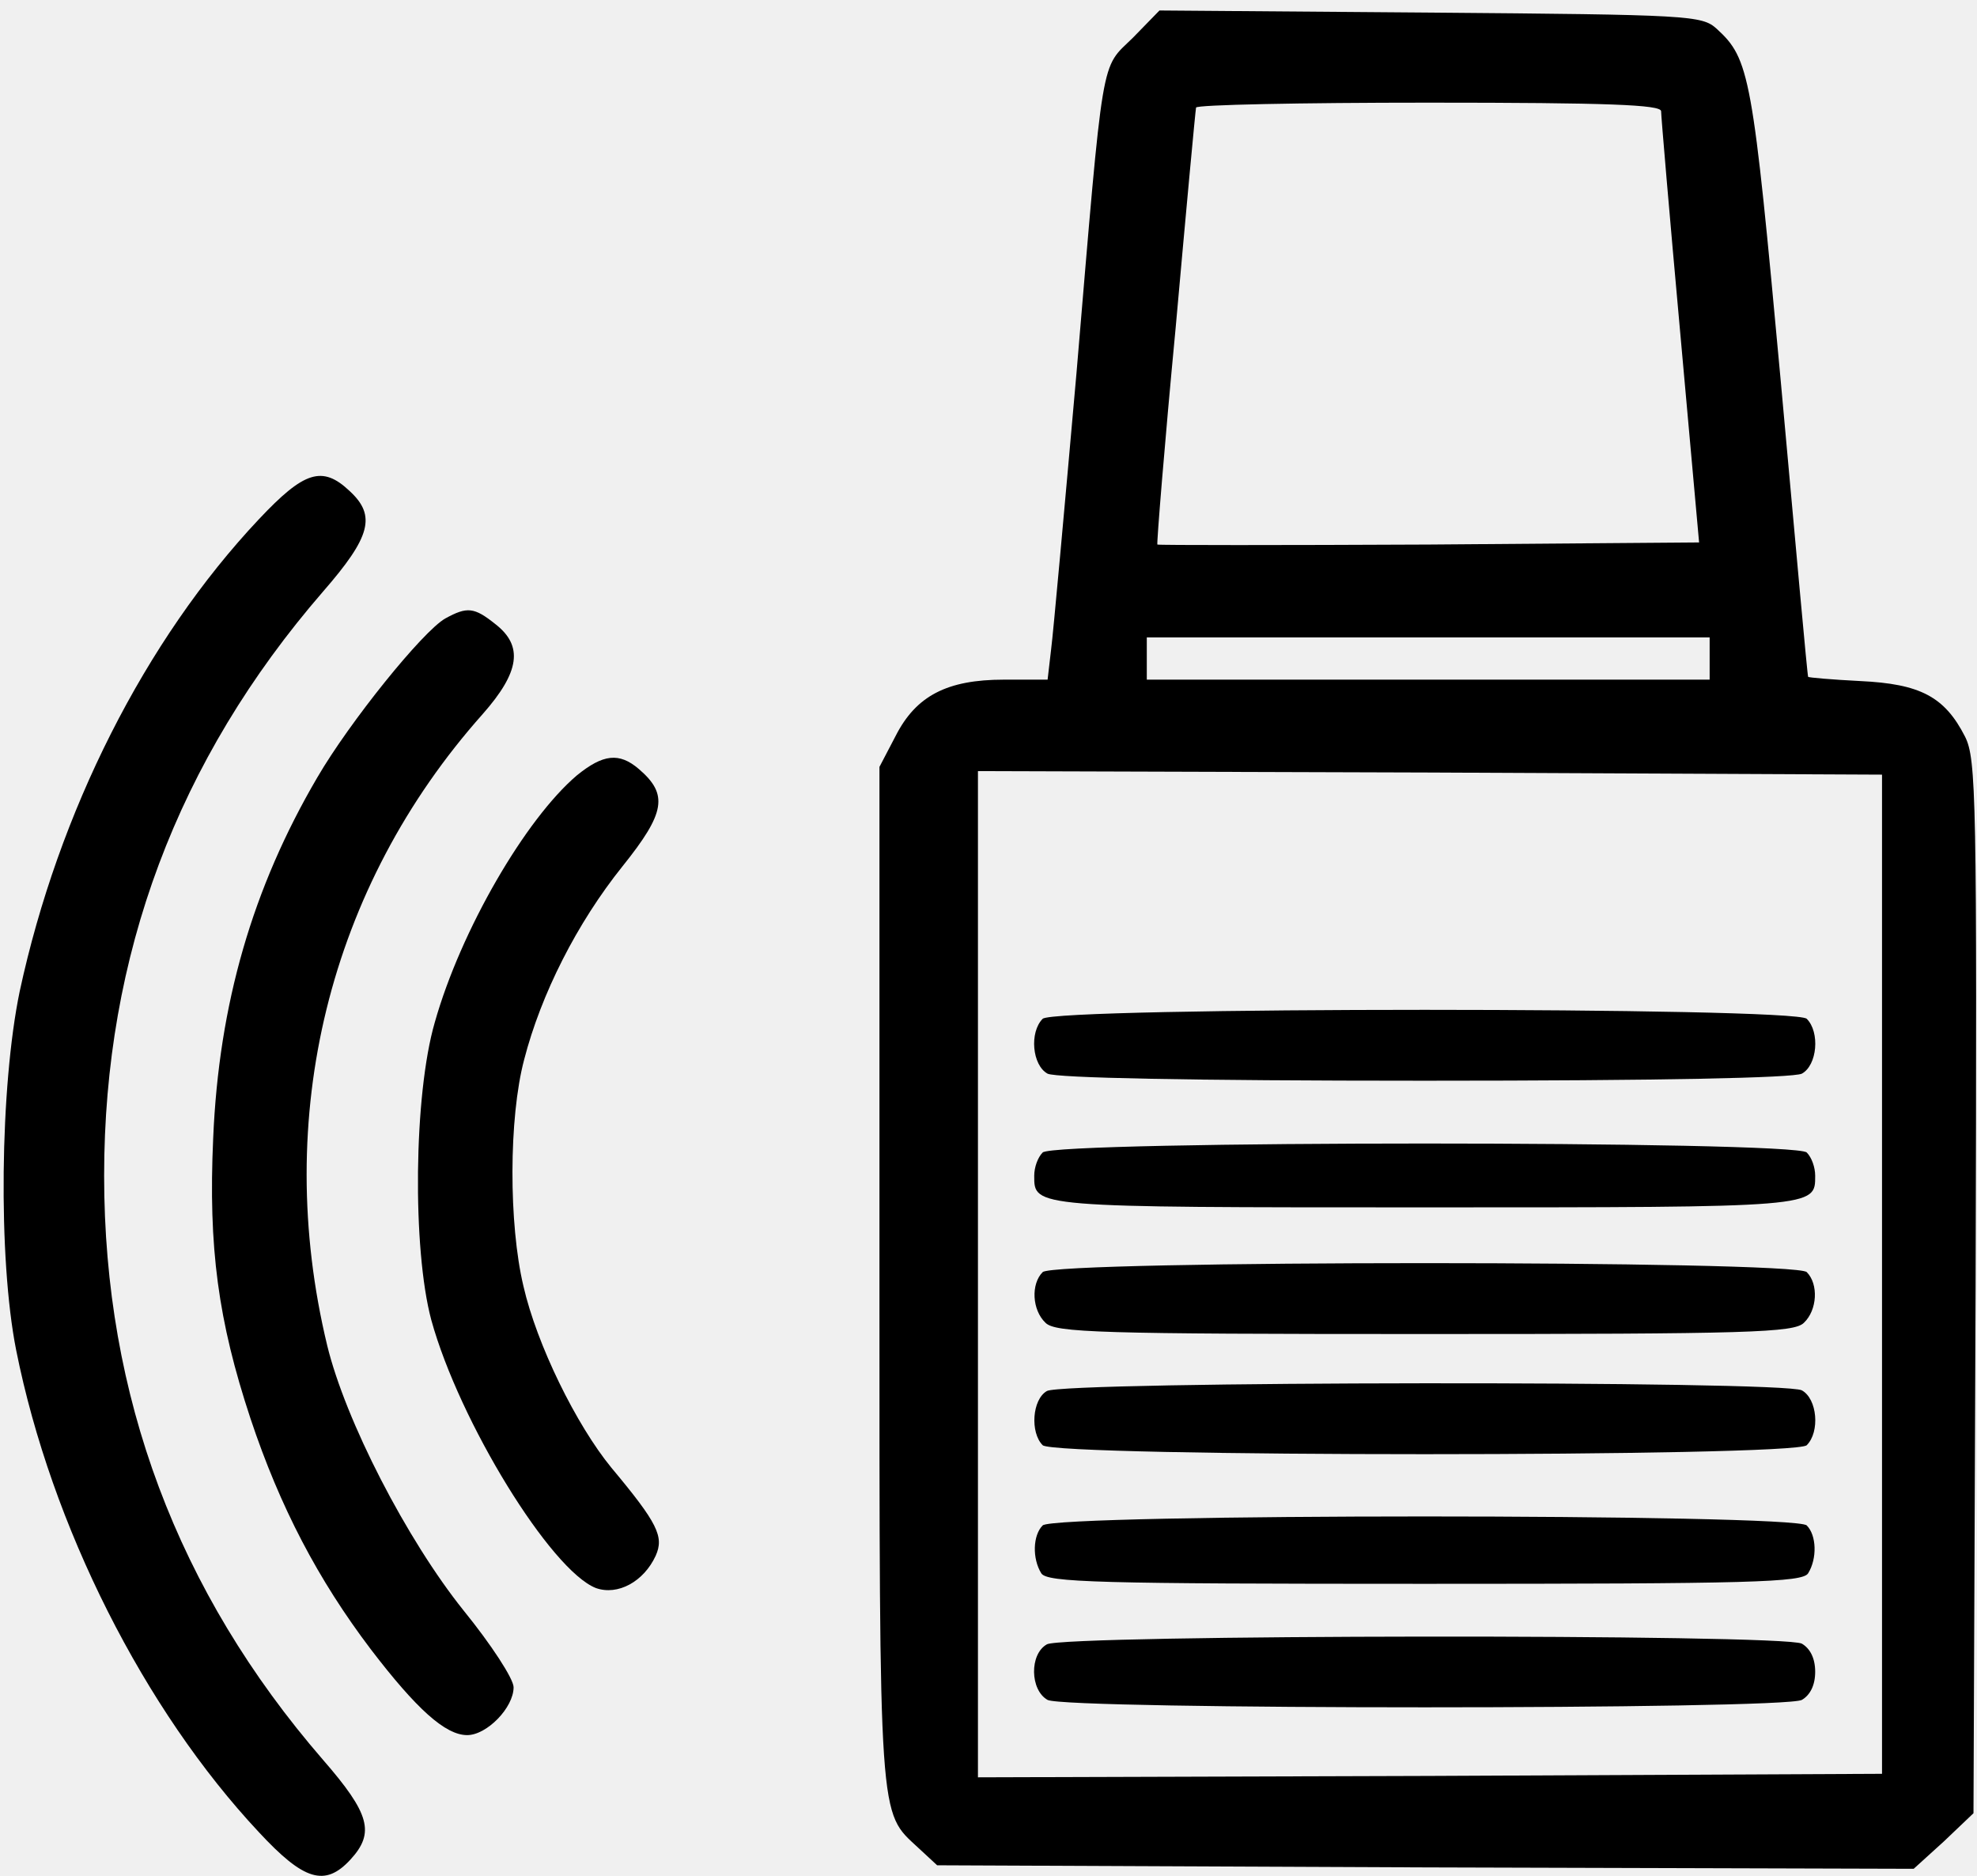
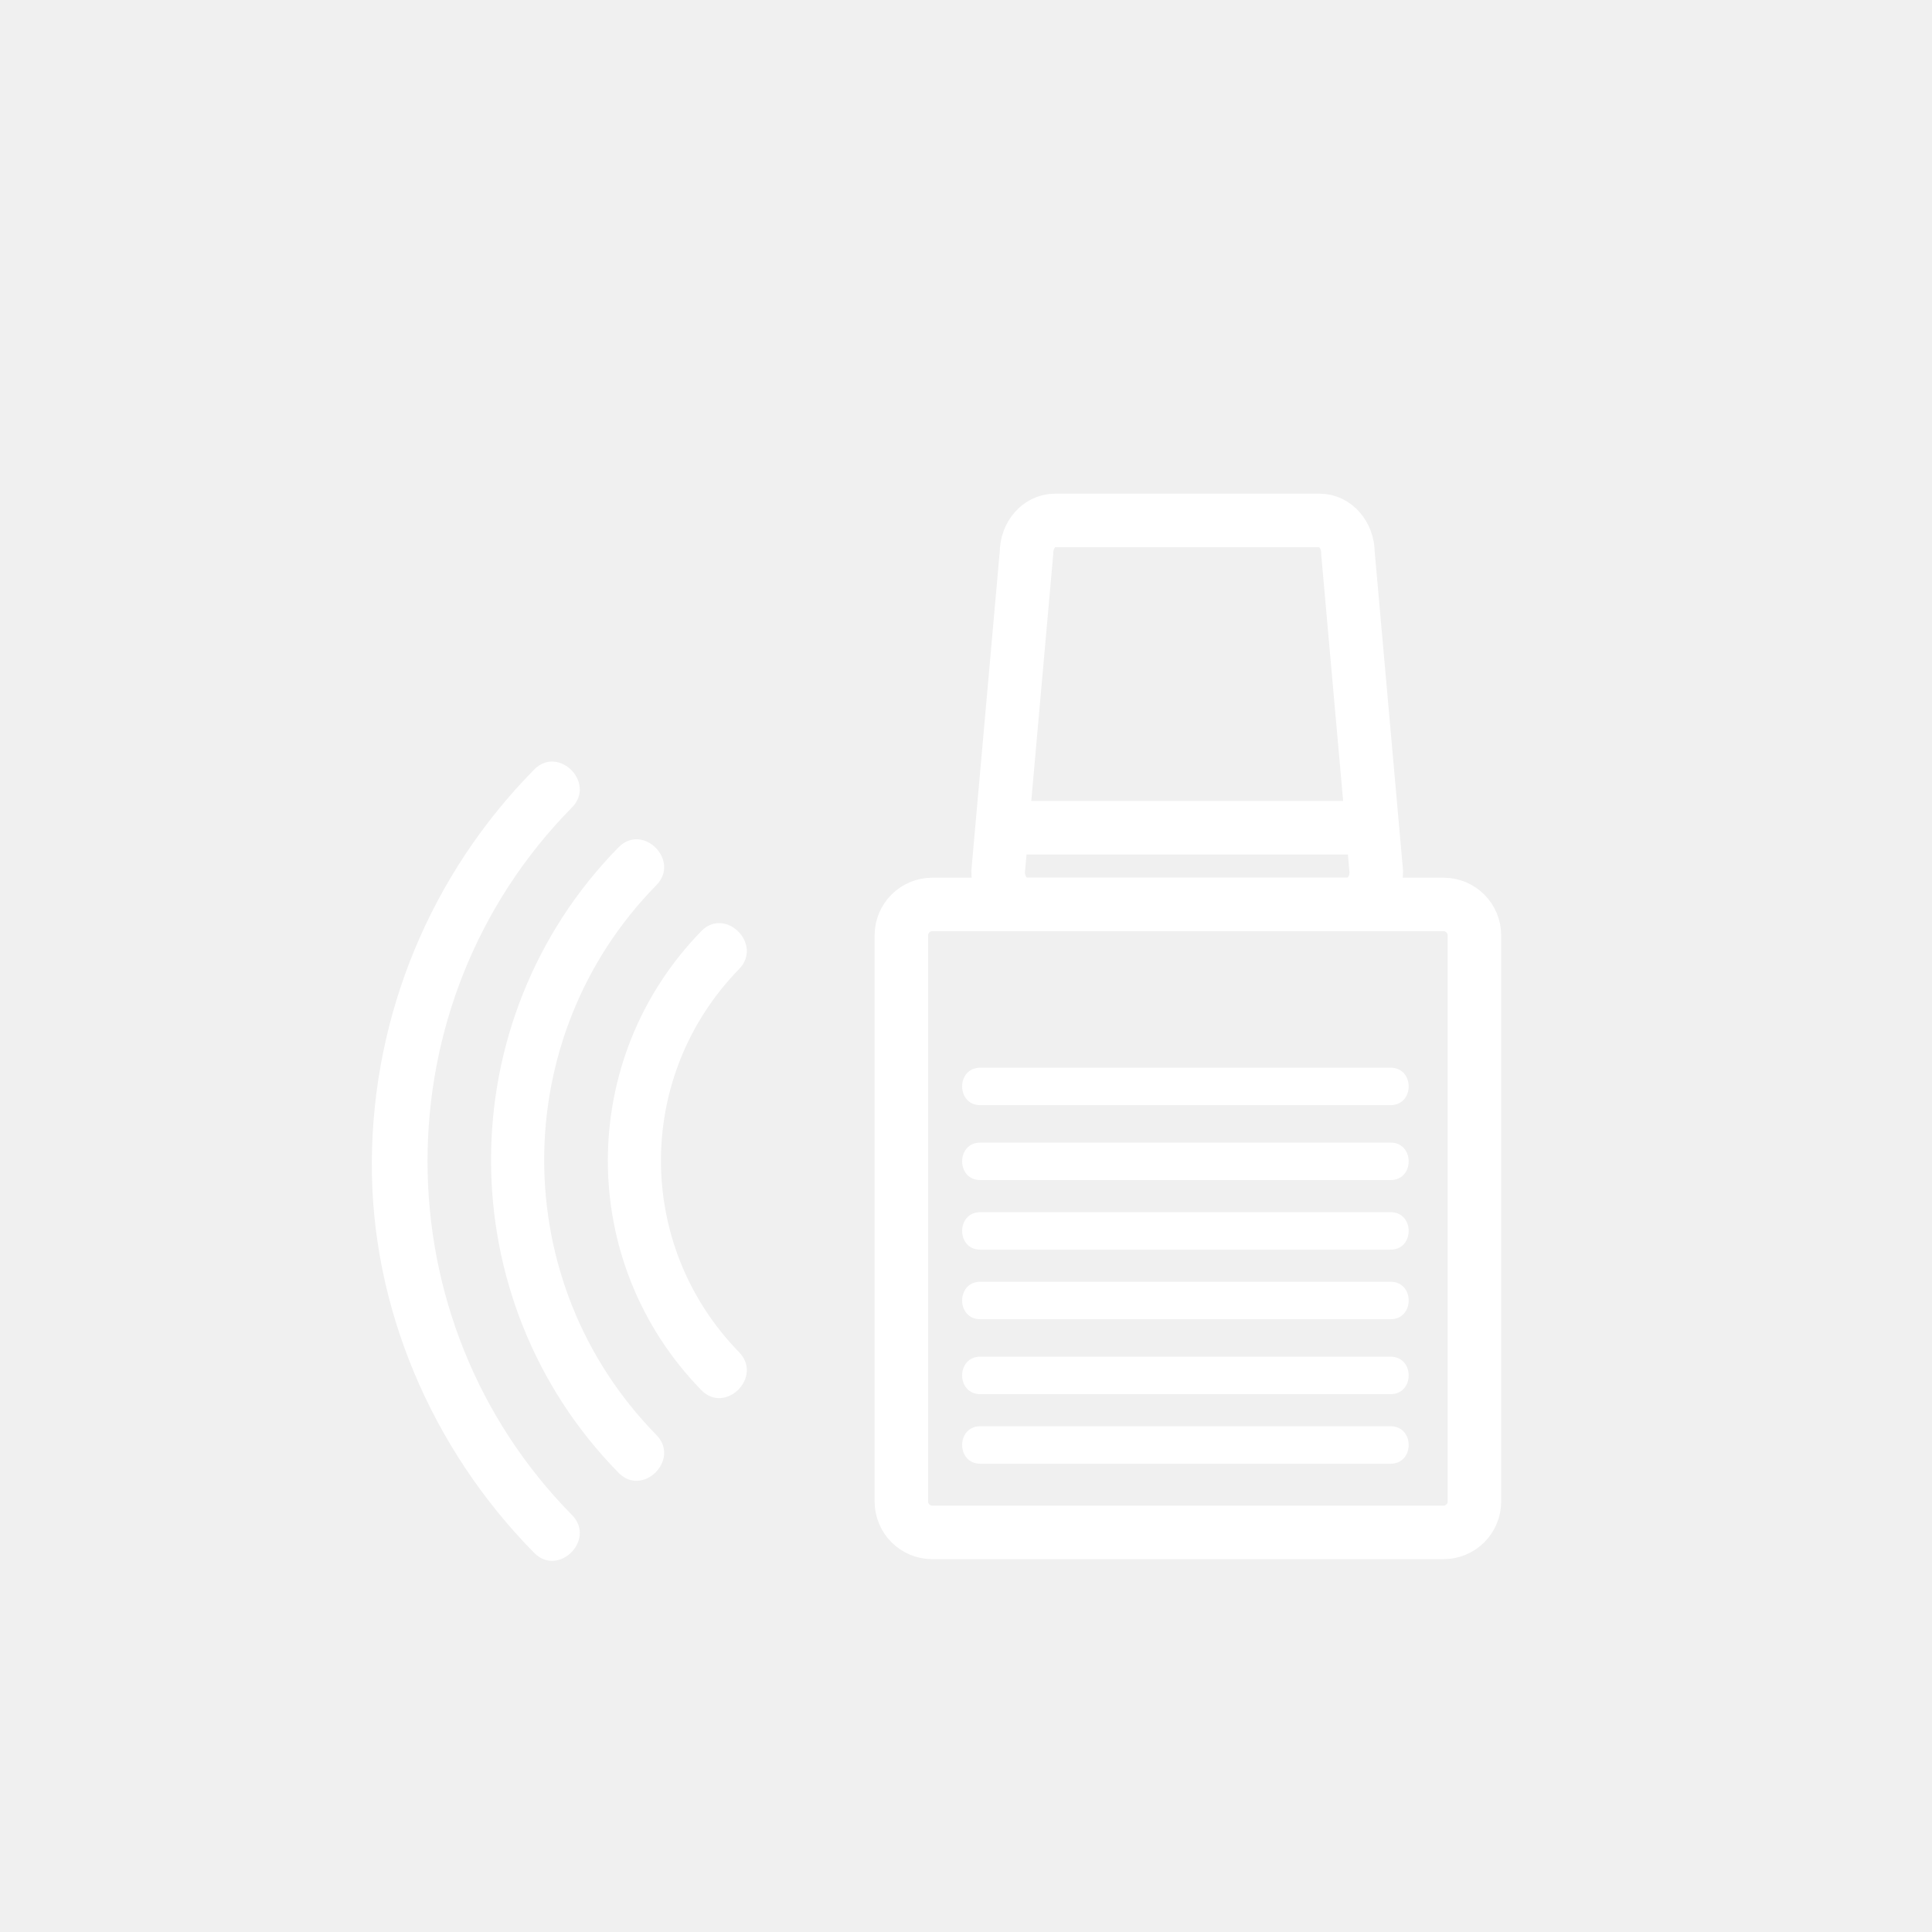
- <svg xmlns="http://www.w3.org/2000/svg" version="1.0" width="468pt" height="444pt" viewBox="0 0 468 444" preserveAspectRatio="xMidYMid meet">
-   <g transform="translate(0,444) scale(0.166548,-0.166548)" fill="#000000" stroke="none">
-     <path d="M1610 2612 c-46 -45 -41 -15 -80 -477 -17 -192 -33 -369 -36 -392 l-5 -43 -62 0 c-81 0 -125 -23 -154 -80 l-23 -44 0 -723 c0 -784 -1 -761 55 -813 l27 -25 694 -3 694 -2 43 39 42 40 3 748 c2 697 1 750 -15 782 -29 57 -64 75 -149 79 -40 2 -74 5 -74 6 -1 0 -18 190 -39 421 -40 435 -44 457 -91 500 -21 19 -38 20 -407 23 l-385 3 -38 -39z m751 -104 c0 -7 12 -148 27 -313 l27 -300 -384 -3 c-211 -1 -385 -1 -386 0 -1 2 10 140 26 308 15 168 28 308 29 313 0 4 149 7 330 7 257 0 330 -3 331 -12z m69 -778 l0 -30 -400 0 -400 0 0 30 0 30 400 0 400 0 0 -30z m245 -875 l0 -710 -642 -3 -643 -2 0 715 0 715 643 -2 642 -3 0 -710z" />
-     <path d="M1482 1218 c-19 -19 -15 -66 7 -78 13 -6 199 -10 536 -10 337 0 523 4 536 10 22 12 26 59 7 78 -17 17 -1069 17 -1086 0z" />
-     <path d="M1482 1028 c-7 -7 -12 -21 -12 -33 0 -45 -4 -45 555 -45 559 0 555 0 555 45 0 12 -5 26 -12 33 -17 17 -1069 17 -1086 0z" />
-     <path d="M1482 858 c-17 -17 -15 -54 4 -72 14 -14 76 -16 539 -16 463 0 525 2 539 16 19 18 21 55 4 72 -17 17 -1069 17 -1086 0z" />
-     <path d="M1488 689 c-21 -12 -24 -59 -6 -77 17 -17 1069 -17 1086 0 19 19 15 66 -7 78 -27 14 -1049 13 -1073 -1z" />
-     <path d="M1482 498 c-14 -14 -15 -47 -2 -68 8 -13 80 -15 545 -15 465 0 537 2 545 15 13 21 12 54 -2 68 -17 17 -1069 17 -1086 0z" />
-     <path d="M1488 329 c-25 -14 -24 -65 1 -79 27 -14 1045 -14 1072 0 12 7 19 21 19 40 0 19 -7 33 -19 40 -27 14 -1049 13 -1073 -1z" />
-     <path d="M368 1928 c-162 -172 -285 -416 -340 -671 -28 -135 -31 -379 -5 -510 50 -250 182 -511 345 -685 64 -69 94 -78 130 -39 35 38 28 65 -39 142 -207 239 -311 517 -311 830 0 313 104 591 311 830 68 78 76 108 38 143 -39 37 -65 28 -129 -40z" />
-     <path d="M633 1787 c-32 -18 -136 -147 -182 -226 -92 -157 -140 -322 -148 -513 -7 -155 7 -259 53 -398 42 -126 96 -229 171 -328 65 -85 106 -122 137 -122 28 0 66 39 66 68 0 12 -32 61 -71 109 -81 101 -168 270 -194 377 -78 324 2 651 221 897 53 60 58 97 18 128 -30 24 -40 25 -71 8z" />
-     <path d="M820 1564 c-73 -62 -165 -220 -202 -351 -30 -103 -32 -322 -5 -423 40 -145 170 -356 234 -381 31 -11 68 9 85 46 12 27 3 46 -63 125 -50 61 -106 175 -125 258 -21 88 -21 239 1 322 24 93 75 194 140 275 61 76 65 102 23 138 -28 24 -51 21 -88 -9z" />
+ <svg xmlns="http://www.w3.org/2000/svg" version="1.1" x="0px" y="0px" width="361px" height="361px" viewBox="0 0 361 361" style="enable-background:new 0 0 361 361;" xml:space="preserve">
+   <g id="secur_x5F_alarm">
+     <path style="fill:none;stroke:#FFFFFF;stroke-width:10;stroke-miterlimit:10;" d="M275.5,280.563c0,3.188-2.584,5.771-5.771,5.771   h-95.534c-3.187,0-5.771-2.584-5.771-5.771V174.771c0-3.187,2.584-5.771,5.771-5.771h95.534c3.187,0,5.771,2.584,5.771,5.771   V280.563z" />
+     <g>
+       <g>
+         <path style="fill:#FFFFFF;" d="M259.833,266.5c-25.556,0-51.111,0-76.667,0c-4.514,0-4.514,7,0,7c25.556,0,51.111,0,76.667,0     C264.347,273.5,264.347,266.5,259.833,266.5L259.833,266.5z" />
+       </g>
+     </g>
+     <g>
+       <g>
+         <path style="fill:#FFFFFF;" d="M259.833,253.5c-25.556,0-51.111,0-76.667,0c-4.514,0-4.514,7,0,7c25.556,0,51.111,0,76.667,0     C264.347,260.5,264.347,253.5,259.833,253.5L259.833,253.5z" />
+       </g>
+     </g>
+     <g>
+       <g>
+         <path style="fill:#FFFFFF;" d="M259.833,239.5c-25.556,0-51.111,0-76.667,0c-4.514,0-4.514,7,0,7c25.556,0,51.111,0,76.667,0     C264.347,246.5,264.347,239.5,259.833,239.5L259.833,239.5z" />
+       </g>
+     </g>
+     <g>
+       <g>
+         <path style="fill:#FFFFFF;" d="M259.833,226.5c-25.556,0-51.111,0-76.667,0c-4.514,0-4.514,7,0,7c25.556,0,51.111,0,76.667,0     C264.347,233.5,264.347,226.5,259.833,226.5L259.833,226.5z" />
+       </g>
+     </g>
+     <g>
+       <g>
+         <path style="fill:#FFFFFF;" d="M259.833,213.5c-25.556,0-51.111,0-76.667,0c-4.514,0-4.514,7,0,7c25.556,0,51.111,0,76.667,0     C264.347,220.5,264.347,213.5,259.833,213.5L259.833,213.5z" />
+       </g>
+     </g>
+     <g>
+       <g>
+         <path style="fill:#FFFFFF;" d="M259.833,199.5c-25.556,0-51.111,0-76.667,0c-4.514,0-4.514,7,0,7c25.556,0,51.111,0,76.667,0     C264.347,206.5,264.347,199.5,259.833,199.5L259.833,199.5z" />
+       </g>
+     </g>
+     <path style="fill:none;stroke:#FFFFFF;stroke-width:10;stroke-miterlimit:10;" d="M257.166,162.908   c0,3.364-2.373,6.092-5.299,6.092H191.8c-2.927,0-5.3-2.728-5.3-6.092l5.3-59.571c0-3.364,2.373-6.092,5.3-6.092h49.467   c2.928,0,5.301,2.728,5.301,6.092L257.166,162.908z" />
+     <line style="fill:none;stroke:#FFFFFF;stroke-width:10;stroke-miterlimit:10;" x1="190.166" y1="154.667" x2="254.166" y2="154.667" />
+     <g>
+       <g>
+         <path style="fill:#FFFFFF;" d="M131.036,173.991c-23.279,23.884-23.279,61.865,0,85.749c4.507,4.625,11.573-2.452,7.071-7.07     c-19.474-19.98-19.474-51.628,0-71.607C142.609,176.444,135.543,169.367,131.036,173.991L131.036,173.991z" />
+       </g>
+     </g>
+     <g>
+       <g>
+         <path style="fill:#FFFFFF;" d="M115.581,158.317c-31.769,32.364-31.77,84.515-0.001,116.879c4.523,4.608,11.59-2.467,7.071-7.07     c-27.96-28.484-27.959-74.254,0.001-102.738C127.17,160.785,120.104,153.709,115.581,158.317L115.581,158.317z" />
+       </g>
+     </g>
+     <g>
+       <g>
+         <path style="fill:#FFFFFF;" d="M99.813,143.792c-19.296,19.582-30.146,45.687-30.337,73.185     c-0.19,27.35,11.239,53.803,30.337,73.184c4.532,4.599,11.6-2.476,7.071-7.07c-36-36.533-36-95.694,0-132.227     C111.413,146.268,104.345,139.193,99.813,143.792L99.813,143.792z" />
+       </g>
+     </g>
  </g>
+   <g id="Ebene_1">
+ </g>
</svg>
